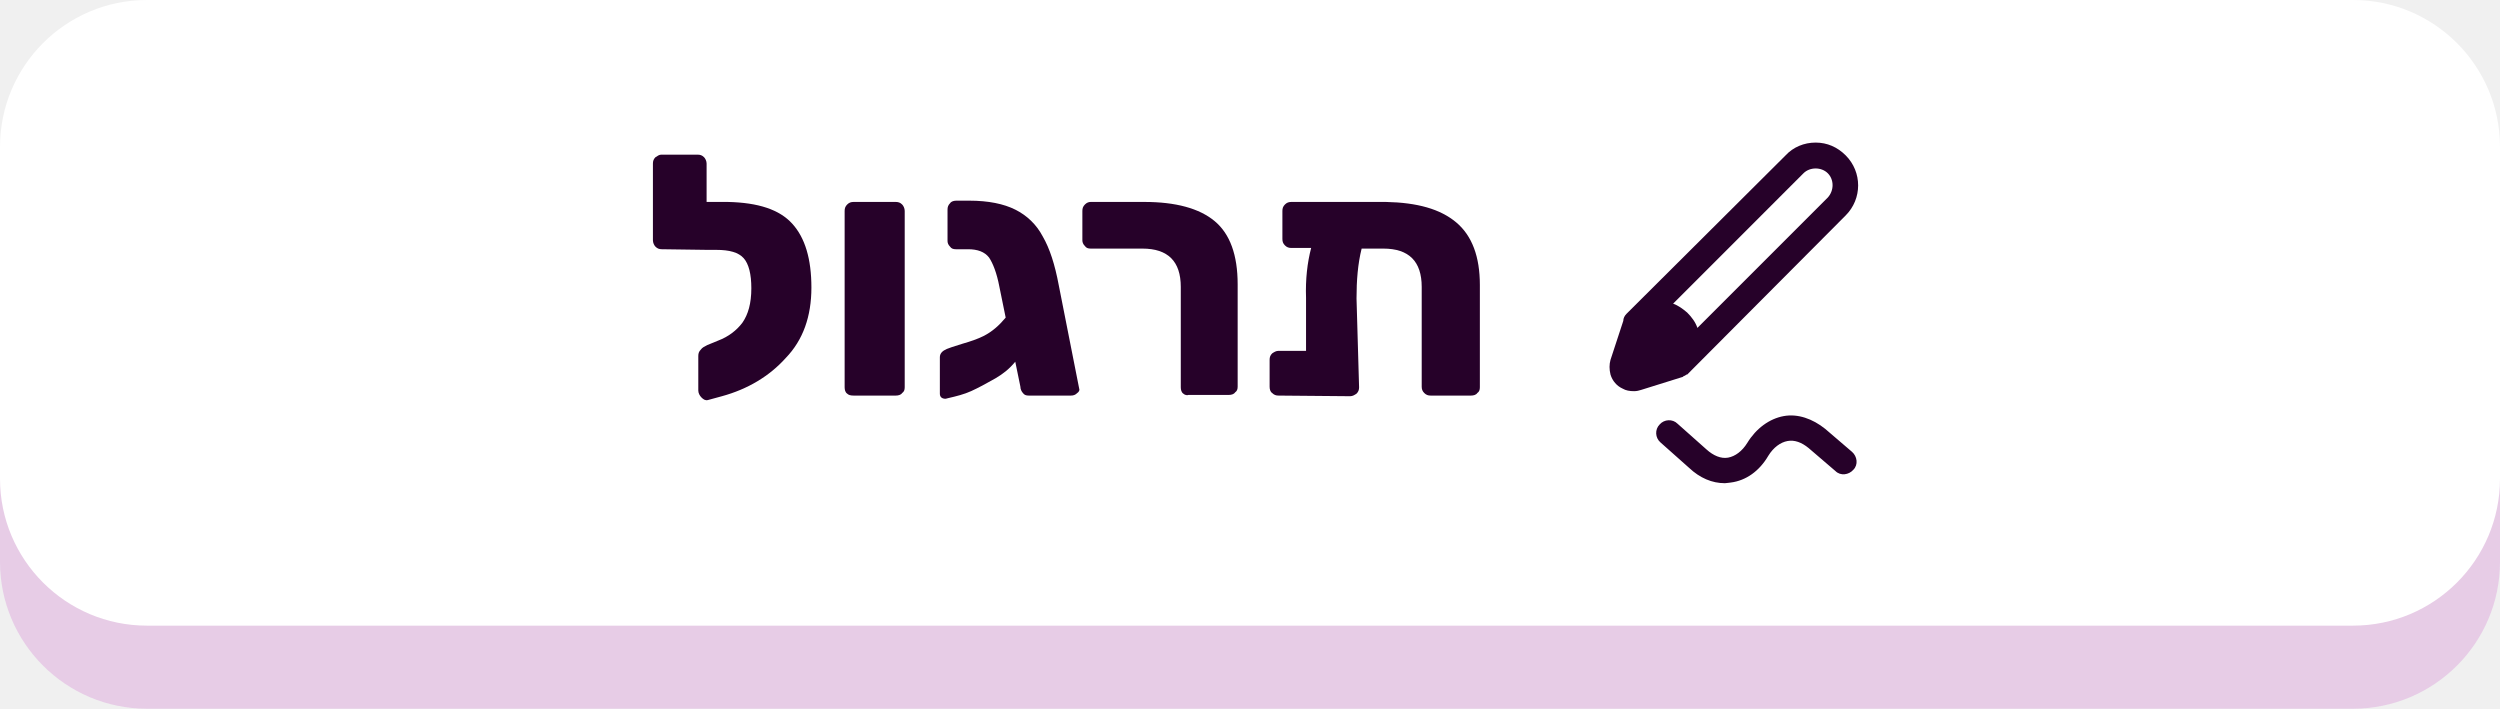
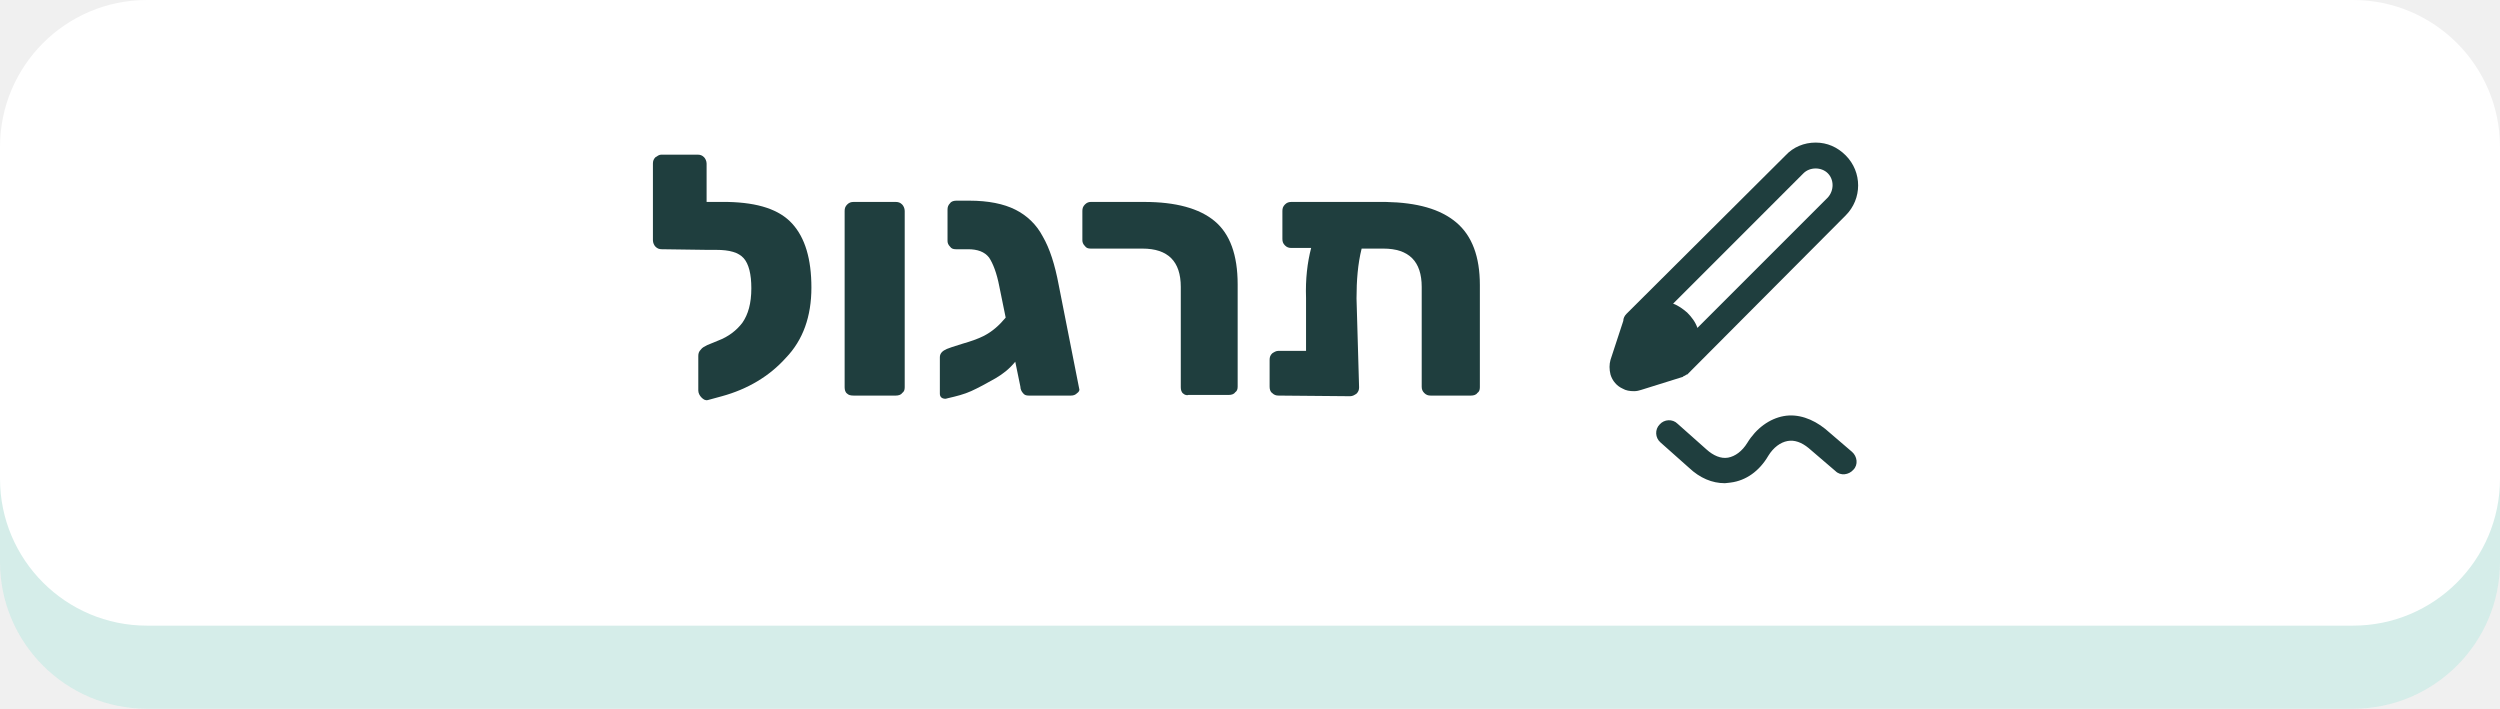
<svg xmlns="http://www.w3.org/2000/svg" version="1.1" id="practice_btn" x="0px" y="0px" viewBox="0 0 391.2 110.9" style="enable-background:new 0 0 391.2 110.9;" xml:space="preserve">
  <style type="text/css">
- 	.st0{opacity:0.2;fill:#c23ac0;enable-background:new    ;}
+ 	.st0{opacity:0.2;fill:#67dfcb;enable-background:new    ;}
	.st1{fill:#FFFFFF;}
	.st2{enable-background:new    ;}
- 	.st3{fill:#260129;}
+ 	.st3{fill:#1f3e3e;}
</style>
  <g>
    <g>
      <path id="Rectangle_23" class="st0" d="M23,13h345.2c12.7,0,23,10.3,23,23v51.9c0,12.7-10.3,23-23,23H23c-12.7,0-23-10.3-23-23V36    C0,23.3,10.3,13,23,13z" />
      <path id="Rectangle_19" class="st1" d="M23,0h345.2c12.7,0,23,10.3,23,23v51.9c0,12.7-10.3,23-23,23H23c-12.7,0-23-10.3-23-23V23    C0,10.3,10.3,0,23,0z" />
    </g>
  </g>
  <g id="Group_293" transform="translate(99.269 17)">
    <g class="st2">
      <path class="st3" d="M24.7,18c2,2.2,3,5.5,3,10c0,4.5-1.3,8.2-4,11c-2.6,2.9-6,4.9-10,6l-2.2,0.6c-0.4,0.1-0.7-0.1-1-0.4    c-0.3-0.3-0.5-0.7-0.5-1.1v-5.4c0-0.4,0.1-0.7,0.4-1c0.2-0.3,0.6-0.5,1-0.7l1.7-0.7c1.6-0.6,2.9-1.6,3.8-2.8    c0.9-1.3,1.4-3,1.4-5.4c0-2.2-0.4-3.8-1.2-4.7c-0.8-0.9-2.2-1.3-4.3-1.3h-1.2h-0.2l-7.1-0.1c-0.4,0-0.7-0.1-1-0.4    c-0.2-0.2-0.4-0.6-0.4-1V8.6c0-0.4,0.1-0.7,0.4-1c0.3-0.2,0.6-0.4,0.9-0.4h5.7c0.4,0,0.7,0.1,1,0.4c0.2,0.2,0.4,0.6,0.4,1v6h3.3    C19.4,14.7,22.7,15.8,24.7,18z" />
      <path class="st3" d="M33.3,44.6c-0.3-0.2-0.4-0.6-0.4-1V16c0-0.4,0.1-0.7,0.4-1s0.6-0.4,1-0.4h6.6c0.4,0,0.7,0.1,1,0.4    c0.2,0.2,0.4,0.6,0.4,1v27.6c0,0.4-0.1,0.7-0.4,0.9c-0.2,0.3-0.6,0.4-1,0.4h-6.6C33.8,44.9,33.5,44.8,33.3,44.6z" />
      <path class="st3" d="M69.3,44.5c-0.3,0.3-0.6,0.4-1,0.4h-6.6c-0.4,0-0.7-0.1-0.9-0.4c-0.2-0.2-0.4-0.6-0.4-1l-0.8-3.9    c-0.9,1.1-1.9,1.9-3.1,2.6c-1.4,0.8-2.7,1.5-3.8,2c-1.1,0.5-2.3,0.8-3.6,1.1l-0.4,0.1c-0.6,0-0.9-0.3-0.9-0.8v-5.7    c0-0.6,0.4-1,1.1-1.3c0.2-0.1,1.1-0.4,2.4-0.8c1.4-0.4,2.5-0.8,3.3-1.2c1.4-0.7,2.5-1.7,3.5-2.9l-1-4.9c-0.4-2.1-1-3.6-1.6-4.5    c-0.7-0.9-1.8-1.3-3.3-1.3h-1.9c-0.4,0-0.7-0.1-0.9-0.4c-0.3-0.3-0.4-0.6-0.4-0.9v-4.9c0-0.4,0.1-0.7,0.4-1c0.2-0.3,0.6-0.4,1-0.4    h2c3,0,5.4,0.5,7.2,1.4c1.8,0.9,3.3,2.3,4.3,4.2c1.1,1.9,1.9,4.4,2.5,7.6l3.2,16.2C69.7,44,69.6,44.3,69.3,44.5z" />
      <path class="st3" d="M85.9,44.6c-0.3-0.2-0.4-0.6-0.4-1V27.9c0-4-2-6-6-6h-8.1c-0.4,0-0.7-0.1-0.9-0.4c-0.3-0.3-0.4-0.6-0.4-0.9    V16c0-0.4,0.1-0.7,0.4-1s0.6-0.4,0.9-0.4h8.4c4.9,0,8.6,1,11,3c2.4,2,3.6,5.3,3.6,9.9v16c0,0.4-0.1,0.7-0.4,0.9    c-0.2,0.3-0.6,0.4-1,0.4h-6.3C86.5,44.9,86.1,44.8,85.9,44.6z" />
      <path class="st3" d="M128.6,17.8c2.5,2.1,3.7,5.4,3.7,9.8v16c0,0.4-0.1,0.7-0.4,0.9c-0.2,0.3-0.6,0.4-1,0.4h-6.3    c-0.4,0-0.7-0.1-1-0.4s-0.4-0.6-0.4-1V27.9c0-4-2-6-6-6h-3.4c-0.6,2.4-0.8,5-0.8,7.8l0.4,13.9c0,0.4-0.1,0.7-0.4,1    c-0.3,0.2-0.6,0.4-1,0.4l-11.2-0.1c-0.4,0-0.7-0.1-1-0.4c-0.3-0.2-0.4-0.6-0.4-1v-4.2c0-0.4,0.1-0.7,0.4-1c0.3-0.2,0.6-0.4,1-0.4    h4.3v-8.3c-0.1-2.9,0.2-5.5,0.8-7.8h-3.1c-0.4,0-0.7-0.1-1-0.4s-0.4-0.6-0.4-1V16c0-0.4,0.1-0.7,0.4-1s0.6-0.4,1-0.4h14.8    C122.5,14.7,126.1,15.7,128.6,17.8z" />
    </g>
    <g id="Group_285" transform="translate(156.742 7.111)">
      <path class="st3" d="M32.8,0.2c-1.3-1.3-2.9-2-4.7-2s-3.5,0.7-4.7,2L-1.5,25L-1.5,25c-0.3,0.3-0.5,0.7-0.5,1.1L-4,32.2    c-0.2,0.7-0.2,1.5,0,2.3c0.3,1,1,1.8,1.9,2.2c0.5,0.3,1.1,0.4,1.8,0.4c0.4,0,0.8-0.1,1.1-0.2l6.4-2c0,0,0,0,0,0    c0.1,0,0.2-0.1,0.3-0.2c0,0,0.1,0,0.1,0c0.1-0.1,0.2-0.1,0.3-0.2c0,0,0,0,0.1,0l0,0c0,0,0,0,0,0L32.8,9.6    C35.4,7,35.4,2.8,32.8,0.2z M30,6.8L9.6,27.2c-0.3-0.9-0.9-1.7-1.6-2.4c-0.7-0.6-1.4-1.1-2.2-1.4L26.2,3c1-1,2.8-1,3.8,0    C31,4,31,5.7,30,6.8z" />
      <g id="Path_456">
        <path class="st3" d="M13.9,51.5c-2,0-3.9-0.8-5.6-2.4l-4.5-4c-0.8-0.7-0.9-2-0.1-2.8c0.7-0.8,2-0.9,2.8-0.1l4.5,4     c1.1,1,2.3,1.5,3.4,1.3c1.1-0.2,2.2-1,3-2.3c1.4-2.3,3.5-3.8,5.7-4.2c2.2-0.4,4.5,0.4,6.5,2l4.2,3.6c0.8,0.7,1,2,0.2,2.8     c-0.7,0.8-2,1-2.8,0.2L27,46c-1.1-0.9-2.2-1.3-3.3-1.1c-1.1,0.2-2.2,1-3,2.3c-1.4,2.4-3.5,3.9-5.9,4.2     C14.6,51.4,14.2,51.5,13.9,51.5z" />
      </g>
    </g>
  </g>
</svg>
